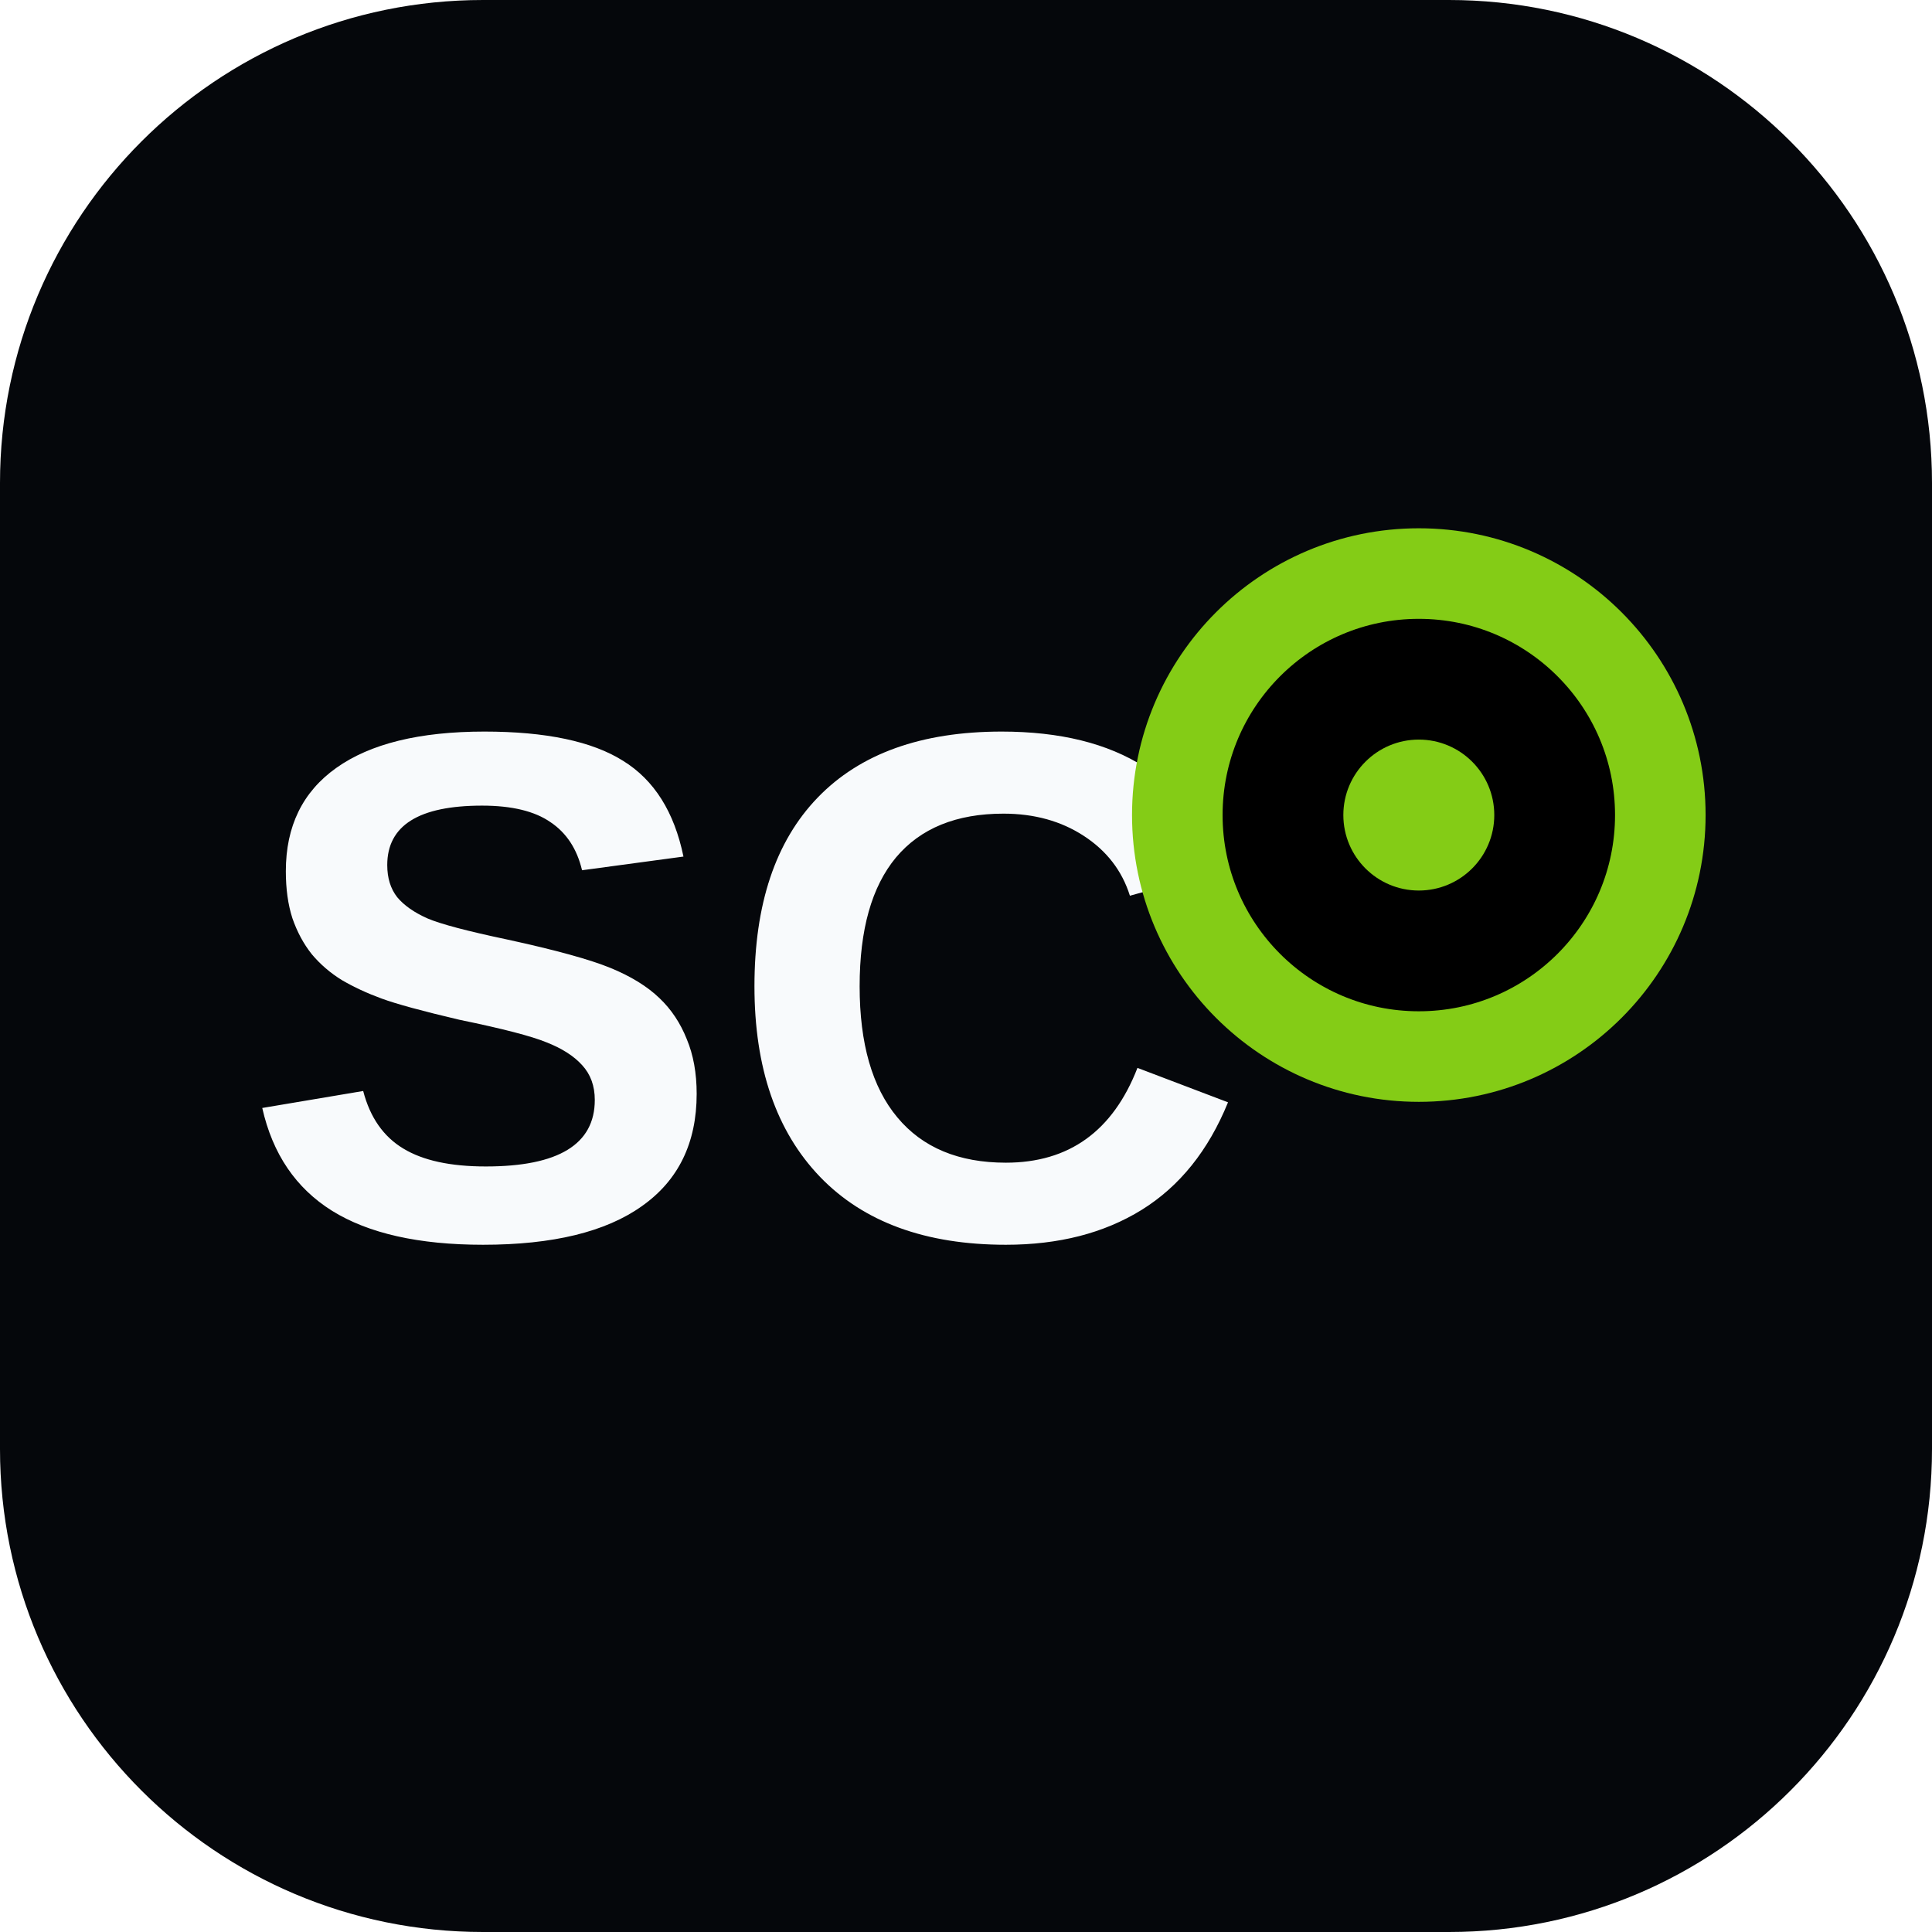
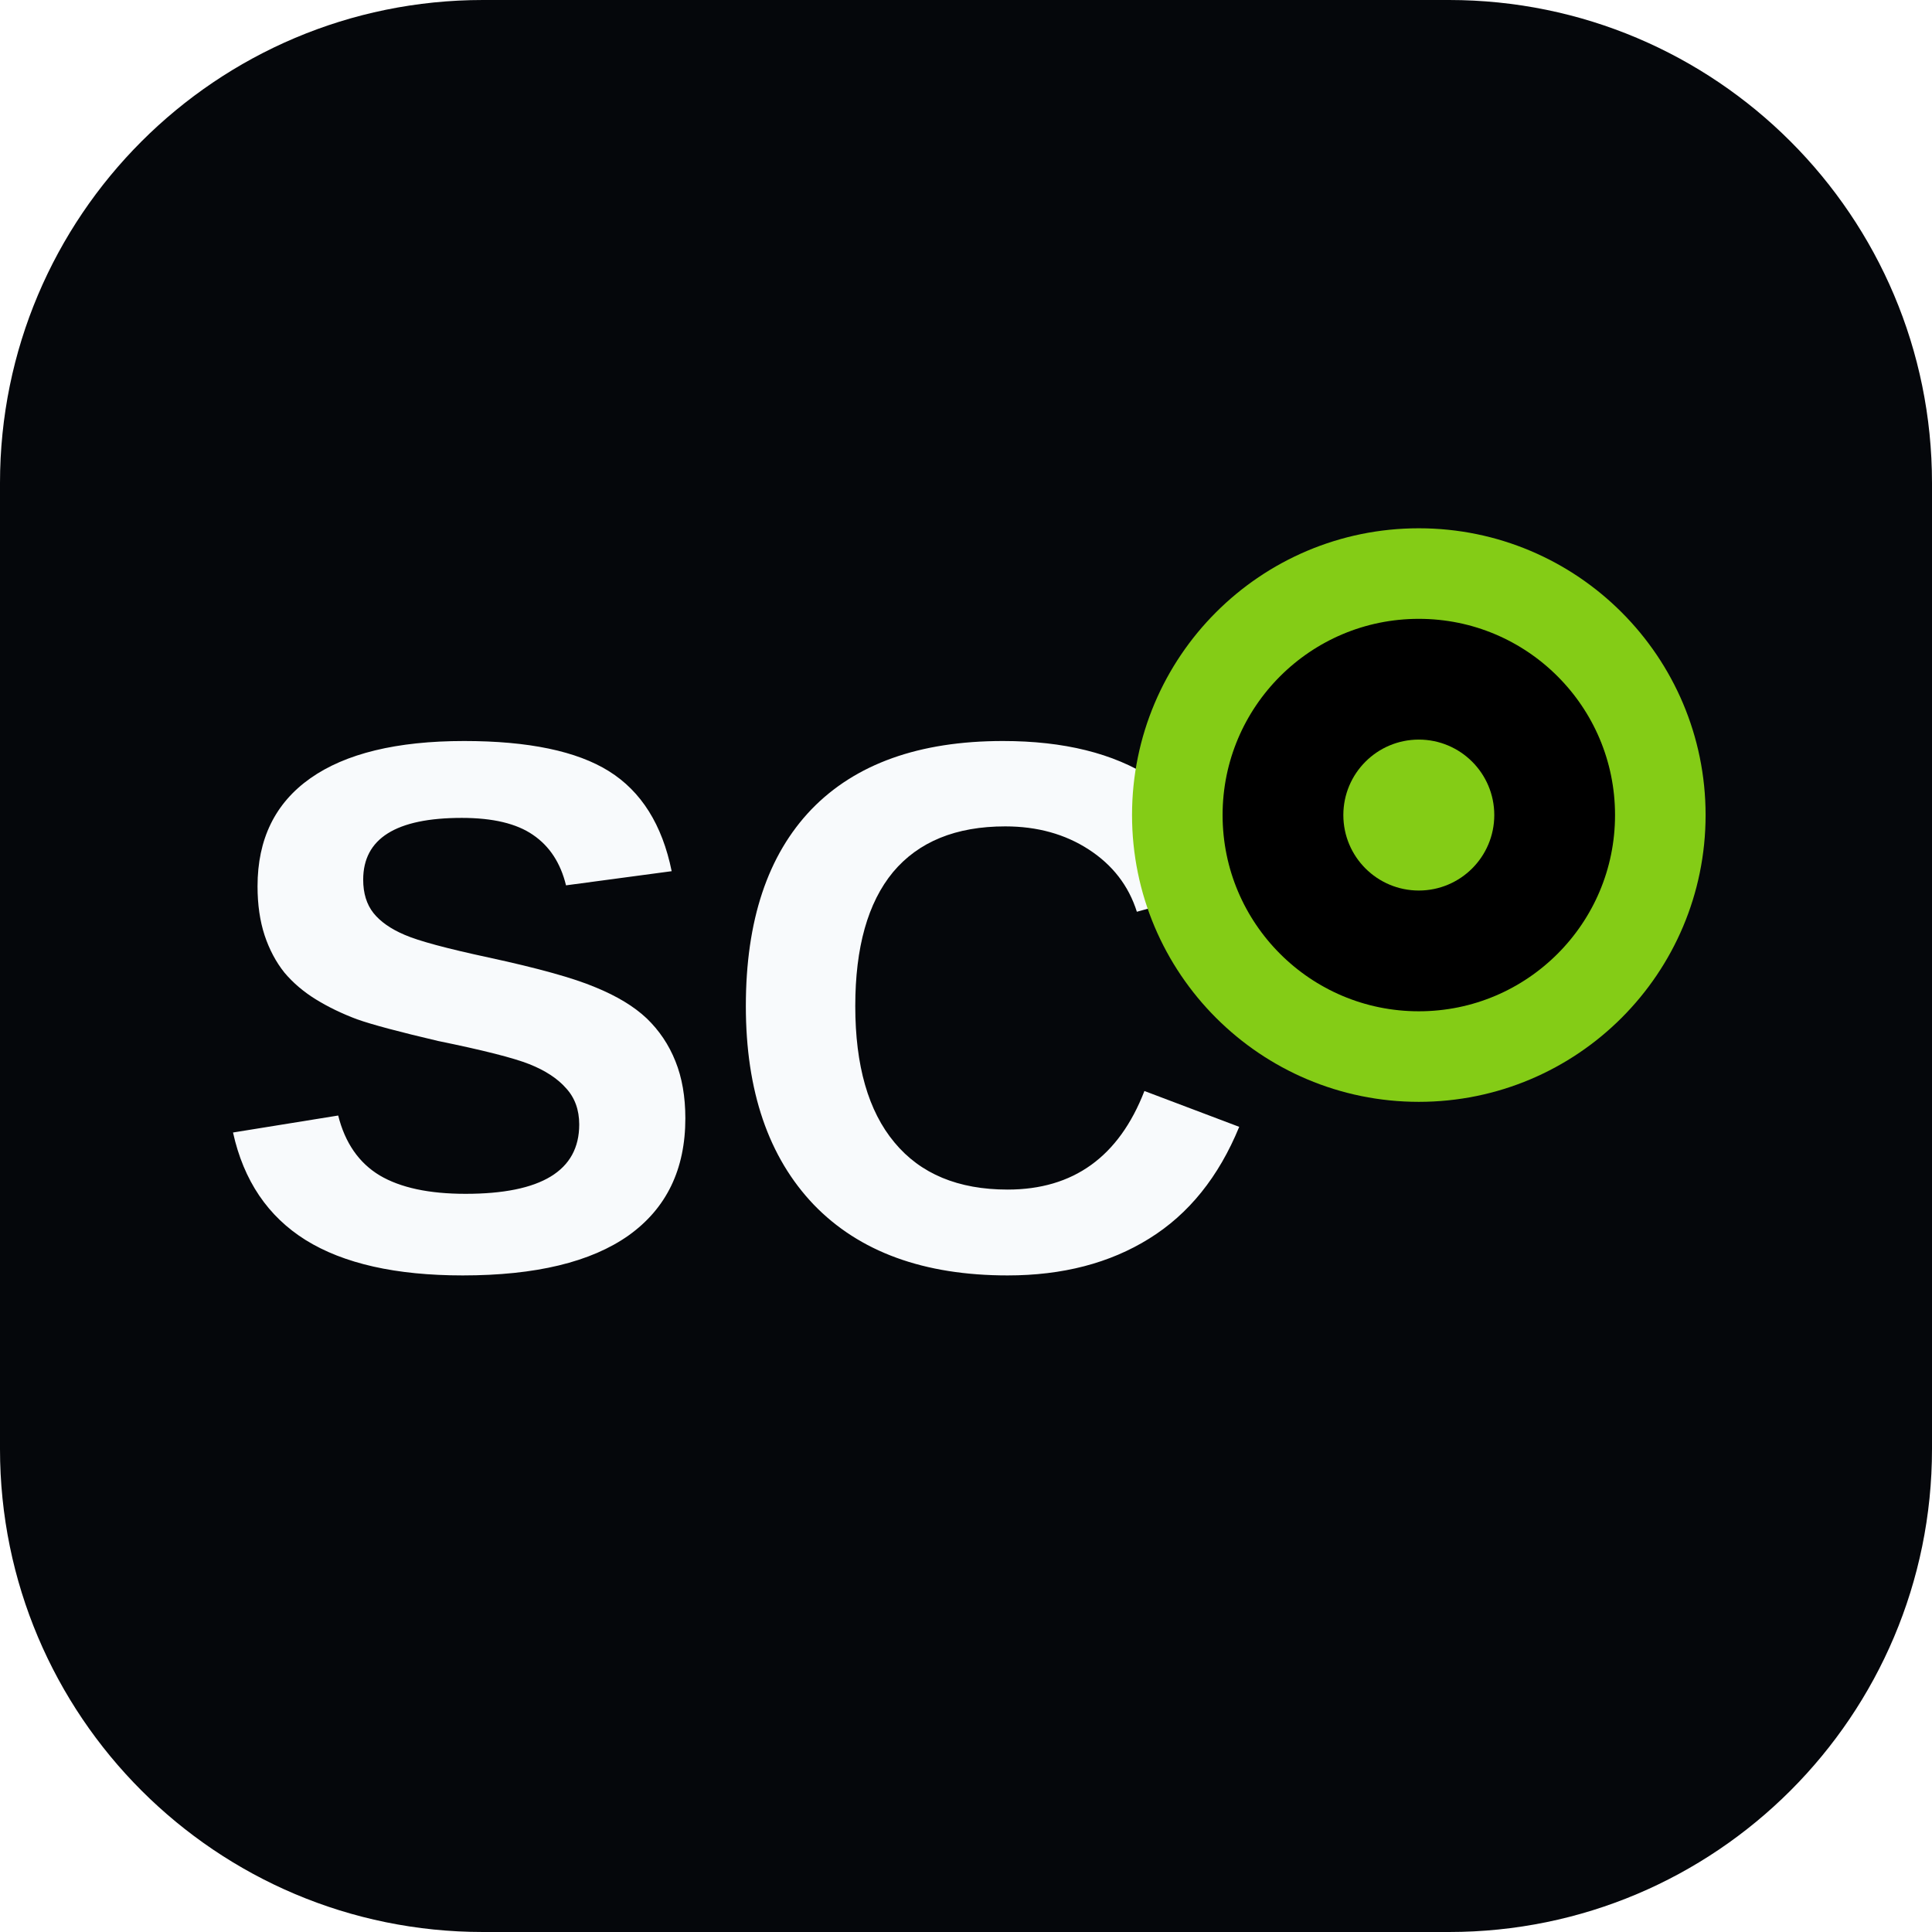
<svg xmlns="http://www.w3.org/2000/svg" width="64" height="64" viewBox="0 0 64 64">
  <rect width="64" height="64" rx="16" fill="#05070B" />
-   <text x="8" y="41" fill="#F8FAFC" font-family="Arial" font-size="24" font-weight="900">SC</text>
+   <text x="7" y="42" fill="#F8FAFC" font-family="Arial" font-size="25" font-weight="900">SC</text>
  <circle cx="47" cy="27" r="8" stroke="#84CC16" stroke-width="3" />
  <circle cx="47" cy="27" r="2.5" fill="#84CC16" />
</svg>
